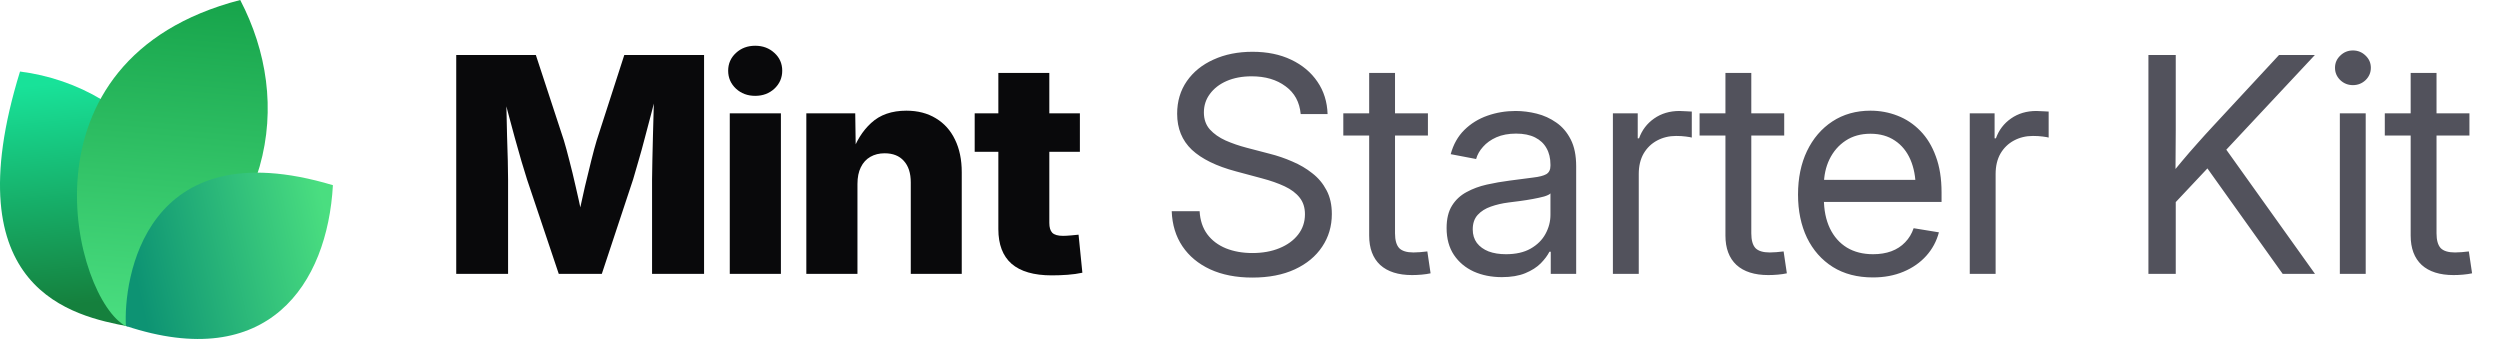
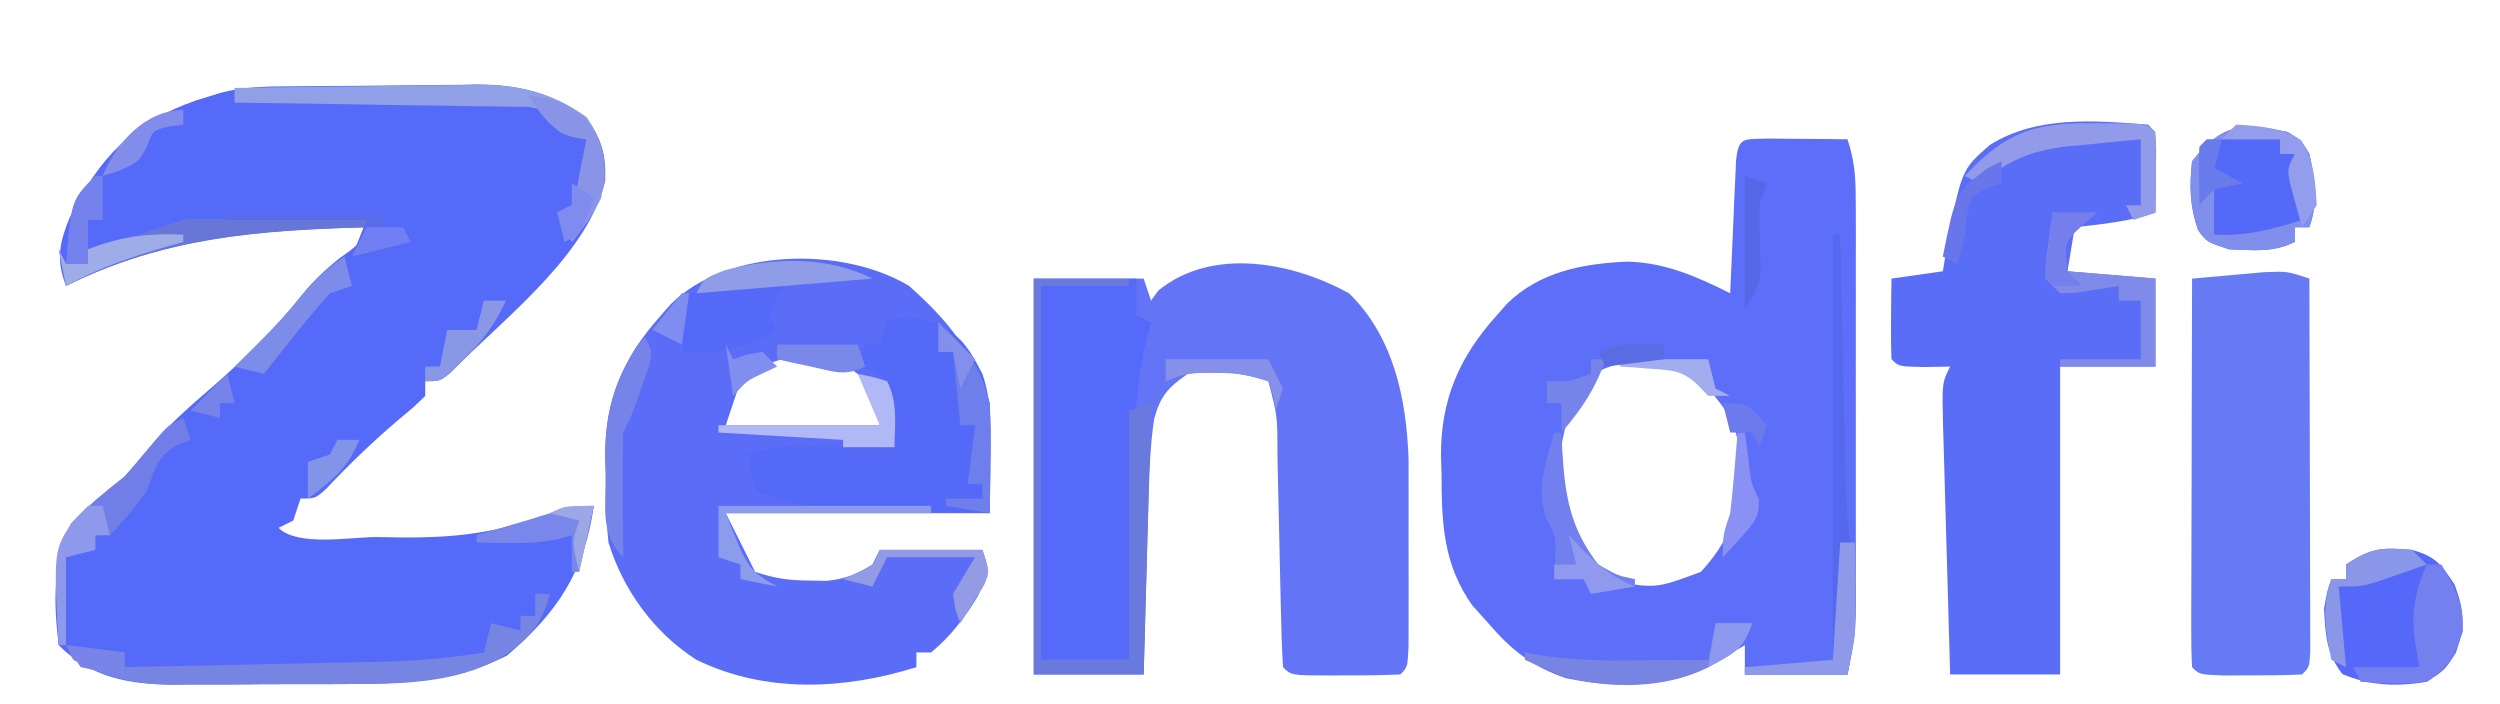
- <svg xmlns="http://www.w3.org/2000/svg" width="177" height="24" viewBox="0 0 177 24" fill="none">
-   <path d="M9.061 23.108C5.268 22.377 -3.391 20.627 1.417 5.064C9.634 6.099 16.973 14.064 9.061 23.108Z" fill="url(#paint0_linear_17557_2020)" />
-   <path d="M8.919 23.094C5.276 21.222 0.784 4.209 17.007 0C20.757 7.193 19.621 16.545 8.919 23.094Z" fill="url(#paint1_linear_17557_2020)" />
-   <path d="M8.914 23.079C8.735 19.882 10.159 9.085 23.57 13.111C23.181 20.123 18.984 26.418 8.914 23.079Z" fill="url(#paint2_linear_17557_2020)" />
-   <path d="M32.301 19.392V3.894H37.938L39.925 9.948C40.036 10.315 40.164 10.787 40.31 11.362C40.462 11.938 40.611 12.552 40.757 13.204C40.91 13.855 41.048 14.483 41.173 15.086C41.305 15.682 41.412 16.192 41.495 16.615H40.695C40.771 16.192 40.871 15.682 40.996 15.086C41.128 14.49 41.267 13.866 41.412 13.214C41.565 12.562 41.714 11.948 41.86 11.373C42.005 10.79 42.133 10.315 42.244 9.948L44.2 3.894H49.848V19.392H46.166V12.704C46.166 12.357 46.173 11.917 46.187 11.383C46.2 10.849 46.214 10.27 46.228 9.646C46.249 9.022 46.266 8.391 46.28 7.753C46.301 7.115 46.311 6.519 46.311 5.964H46.623C46.485 6.561 46.332 7.181 46.166 7.826C45.999 8.471 45.833 9.102 45.666 9.719C45.507 10.336 45.351 10.901 45.198 11.414C45.053 11.928 44.928 12.357 44.824 12.704L42.608 19.392H39.561L37.314 12.704C37.203 12.357 37.072 11.928 36.919 11.414C36.773 10.901 36.614 10.34 36.441 9.729C36.274 9.112 36.104 8.481 35.931 7.836C35.764 7.192 35.608 6.567 35.463 5.964H35.827C35.834 6.512 35.844 7.105 35.858 7.743C35.872 8.374 35.886 9.005 35.9 9.636C35.92 10.26 35.938 10.839 35.952 11.373C35.965 11.907 35.972 12.351 35.972 12.704V19.392H32.301ZM51.668 19.392V8.024H55.288V19.392H51.668ZM53.468 6.786C52.927 6.786 52.473 6.616 52.105 6.276C51.738 5.93 51.554 5.507 51.554 5.007C51.554 4.508 51.738 4.088 52.105 3.749C52.473 3.409 52.927 3.239 53.468 3.239C54.009 3.239 54.463 3.409 54.83 3.749C55.198 4.082 55.382 4.501 55.382 5.007C55.382 5.507 55.198 5.93 54.83 6.276C54.463 6.616 54.009 6.786 53.468 6.786ZM60.708 13.027V19.392H57.088V8.024H60.551L60.593 10.967H60.281C60.593 10.024 61.061 9.268 61.685 8.7C62.309 8.124 63.138 7.836 64.171 7.836C64.975 7.836 65.672 8.017 66.262 8.377C66.851 8.731 67.302 9.234 67.614 9.885C67.933 10.537 68.092 11.307 68.092 12.194V19.392H64.483V12.912C64.483 12.26 64.32 11.754 63.994 11.394C63.675 11.033 63.221 10.853 62.632 10.853C62.25 10.853 61.914 10.936 61.623 11.102C61.332 11.269 61.106 11.515 60.947 11.841C60.787 12.16 60.708 12.555 60.708 13.027ZM76.456 8.024V10.749H69.008V8.024H76.456ZM70.683 5.163H74.292V15.783C74.292 16.102 74.361 16.334 74.5 16.48C74.646 16.625 74.899 16.698 75.259 16.698C75.405 16.698 75.596 16.688 75.831 16.667C76.074 16.646 76.251 16.629 76.362 16.615L76.632 19.309C76.313 19.378 75.963 19.427 75.582 19.455C75.207 19.482 74.836 19.496 74.469 19.496C73.2 19.496 72.25 19.222 71.619 18.674C70.995 18.127 70.683 17.308 70.683 16.22V5.163Z" fill="#09090B" />
-   <path d="M88.667 19.652C87.523 19.652 86.528 19.458 85.682 19.07C84.843 18.681 84.188 18.137 83.716 17.437C83.245 16.736 82.992 15.908 82.957 14.951H84.933C84.968 15.596 85.148 16.14 85.474 16.584C85.8 17.021 86.24 17.354 86.795 17.582C87.35 17.804 87.974 17.915 88.667 17.915C89.388 17.915 90.026 17.801 90.581 17.572C91.143 17.343 91.583 17.024 91.902 16.615C92.228 16.199 92.391 15.717 92.391 15.169C92.391 14.698 92.266 14.306 92.017 13.994C91.767 13.675 91.413 13.408 90.956 13.193C90.498 12.978 89.954 12.787 89.323 12.621L87.502 12.132C86.123 11.765 85.082 11.255 84.382 10.603C83.689 9.944 83.342 9.095 83.342 8.055C83.342 7.174 83.571 6.404 84.028 5.746C84.486 5.087 85.117 4.577 85.921 4.217C86.726 3.849 87.645 3.666 88.678 3.666C89.718 3.666 90.63 3.853 91.413 4.227C92.204 4.602 92.824 5.122 93.275 5.787C93.726 6.446 93.965 7.209 93.993 8.076H92.089C92.013 7.23 91.656 6.574 91.018 6.11C90.387 5.638 89.586 5.403 88.615 5.403C87.95 5.403 87.36 5.513 86.847 5.735C86.341 5.957 85.946 6.262 85.661 6.651C85.377 7.032 85.235 7.469 85.235 7.961C85.235 8.447 85.377 8.849 85.661 9.168C85.946 9.48 86.317 9.74 86.774 9.948C87.232 10.149 87.724 10.319 88.251 10.457L89.884 10.884C90.439 11.023 90.977 11.206 91.496 11.435C92.023 11.657 92.495 11.934 92.911 12.267C93.334 12.593 93.67 12.995 93.92 13.474C94.17 13.945 94.294 14.504 94.294 15.149C94.294 16.015 94.066 16.788 93.608 17.468C93.157 18.148 92.512 18.681 91.673 19.07C90.834 19.458 89.832 19.652 88.667 19.652ZM101.097 8.024V9.594H95.106V8.024H101.097ZM96.937 5.163H98.767V16.521C98.767 17 98.865 17.347 99.059 17.562C99.26 17.77 99.6 17.874 100.078 17.874C100.21 17.874 100.366 17.867 100.546 17.853C100.733 17.832 100.903 17.815 101.056 17.801L101.285 19.351C101.097 19.392 100.886 19.423 100.65 19.444C100.414 19.465 100.189 19.475 99.974 19.475C98.996 19.475 98.244 19.236 97.717 18.758C97.197 18.272 96.937 17.579 96.937 16.677V5.163ZM106.33 19.621C105.595 19.621 104.932 19.489 104.343 19.226C103.754 18.955 103.285 18.564 102.939 18.05C102.592 17.53 102.419 16.896 102.419 16.147C102.419 15.495 102.547 14.965 102.804 14.556C103.06 14.146 103.403 13.828 103.833 13.599C104.263 13.363 104.742 13.186 105.269 13.068C105.796 12.95 106.333 12.857 106.881 12.787C107.574 12.69 108.132 12.617 108.555 12.569C108.978 12.52 109.287 12.441 109.481 12.33C109.675 12.212 109.772 12.014 109.772 11.737V11.654C109.772 11.203 109.679 10.815 109.492 10.489C109.311 10.163 109.041 9.91 108.68 9.729C108.32 9.549 107.872 9.459 107.338 9.459C106.805 9.459 106.34 9.546 105.945 9.719C105.556 9.892 105.241 10.118 104.998 10.395C104.755 10.665 104.593 10.953 104.509 11.258L102.71 10.915C102.897 10.222 103.22 9.65 103.677 9.199C104.135 8.748 104.679 8.412 105.31 8.19C105.941 7.968 106.607 7.857 107.307 7.857C107.8 7.857 108.295 7.92 108.795 8.044C109.301 8.169 109.765 8.381 110.188 8.679C110.611 8.97 110.951 9.369 111.208 9.875C111.464 10.374 111.593 11.005 111.593 11.768V19.392H109.793V17.822H109.7C109.568 18.085 109.363 18.359 109.086 18.643C108.809 18.921 108.444 19.153 107.994 19.34C107.543 19.527 106.988 19.621 106.33 19.621ZM106.621 17.998C107.321 17.998 107.904 17.867 108.368 17.603C108.84 17.333 109.19 16.986 109.419 16.563C109.654 16.133 109.772 15.682 109.772 15.211V13.692C109.703 13.769 109.554 13.841 109.325 13.911C109.096 13.973 108.829 14.032 108.524 14.088C108.226 14.143 107.921 14.192 107.609 14.233C107.304 14.275 107.033 14.309 106.798 14.337C106.354 14.393 105.938 14.49 105.549 14.628C105.168 14.76 104.86 14.954 104.624 15.211C104.388 15.467 104.27 15.811 104.27 16.241C104.27 16.615 104.367 16.934 104.561 17.198C104.762 17.461 105.04 17.662 105.393 17.801C105.747 17.933 106.156 17.998 106.621 17.998ZM114.193 19.392V8.024H115.951V9.792H116.045C116.253 9.209 116.61 8.741 117.116 8.388C117.622 8.034 118.219 7.857 118.905 7.857C119.058 7.857 119.217 7.864 119.384 7.878C119.55 7.885 119.682 7.892 119.779 7.899V9.74C119.716 9.719 119.578 9.695 119.363 9.667C119.155 9.639 118.922 9.625 118.666 9.625C118.174 9.625 117.726 9.733 117.324 9.948C116.922 10.163 116.603 10.471 116.367 10.874C116.138 11.276 116.024 11.758 116.024 12.319V19.392H114.193ZM126.322 8.024V9.594H120.33V8.024H126.322ZM122.161 5.163H123.992V16.521C123.992 17 124.089 17.347 124.283 17.562C124.484 17.77 124.824 17.874 125.302 17.874C125.434 17.874 125.59 17.867 125.77 17.853C125.958 17.832 126.127 17.815 126.28 17.801L126.509 19.351C126.322 19.392 126.11 19.423 125.874 19.444C125.639 19.465 125.413 19.475 125.198 19.475C124.221 19.475 123.468 19.236 122.941 18.758C122.421 18.272 122.161 17.579 122.161 16.677V5.163ZM132.604 19.642C131.502 19.642 130.555 19.396 129.765 18.903C128.974 18.404 128.364 17.714 127.934 16.834C127.511 15.946 127.3 14.927 127.3 13.775C127.3 12.611 127.511 11.584 127.934 10.697C128.364 9.802 128.964 9.102 129.734 8.596C130.51 8.089 131.408 7.836 132.428 7.836C133.1 7.836 133.738 7.954 134.341 8.19C134.952 8.426 135.489 8.783 135.954 9.261C136.425 9.74 136.793 10.343 137.056 11.071C137.327 11.792 137.462 12.645 137.462 13.63V14.296H128.433V12.735H136.463L135.631 13.297C135.631 12.541 135.506 11.876 135.257 11.3C135.007 10.725 134.643 10.277 134.165 9.958C133.686 9.632 133.107 9.469 132.428 9.469C131.748 9.469 131.162 9.632 130.67 9.958C130.177 10.284 129.796 10.725 129.526 11.279C129.262 11.827 129.13 12.441 129.13 13.12V14.046C129.13 14.864 129.273 15.572 129.557 16.168C129.841 16.757 130.243 17.211 130.763 17.53C131.283 17.842 131.901 17.998 132.615 17.998C133.093 17.998 133.523 17.929 133.905 17.79C134.293 17.645 134.619 17.433 134.882 17.156C135.153 16.879 135.354 16.546 135.486 16.157L137.275 16.449C137.108 17.08 136.81 17.634 136.38 18.113C135.95 18.591 135.413 18.966 134.768 19.236C134.123 19.507 133.402 19.642 132.604 19.642ZM139.459 19.392V8.024H141.217V9.792H141.311C141.519 9.209 141.876 8.741 142.382 8.388C142.888 8.034 143.485 7.857 144.171 7.857C144.324 7.857 144.483 7.864 144.649 7.878C144.816 7.885 144.948 7.892 145.045 7.899V9.74C144.982 9.719 144.844 9.695 144.629 9.667C144.421 9.639 144.188 9.625 143.932 9.625C143.439 9.625 142.992 9.733 142.59 9.948C142.188 10.163 141.869 10.471 141.633 10.874C141.404 11.276 141.29 11.758 141.29 12.319V19.392H139.459ZM153.429 14.961V12.715C153.783 12.257 154.136 11.82 154.49 11.404C154.844 10.981 155.204 10.565 155.572 10.156C155.939 9.74 156.314 9.327 156.695 8.918L161.355 3.894H163.893L157.277 10.967H157.184L153.429 14.961ZM152.108 19.392V3.894H154.043V9.241L154.022 12.559L154.043 13.505V19.392H152.108ZM161.615 19.392L155.967 11.477L157.173 9.969L163.903 19.392H161.615ZM165.661 19.392V8.024H167.492V19.392H165.661ZM166.587 6.027C166.24 6.027 165.942 5.909 165.692 5.673C165.443 5.43 165.318 5.139 165.318 4.799C165.318 4.459 165.443 4.172 165.692 3.936C165.942 3.693 166.24 3.572 166.587 3.572C166.934 3.572 167.232 3.693 167.482 3.936C167.731 4.172 167.856 4.459 167.856 4.799C167.856 5.139 167.731 5.43 167.482 5.673C167.232 5.909 166.934 6.027 166.587 6.027ZM174.836 8.024V9.594H168.844V8.024H174.836ZM170.675 5.163H172.506V16.521C172.506 17 172.603 17.347 172.797 17.562C172.998 17.77 173.338 17.874 173.816 17.874C173.948 17.874 174.104 17.867 174.284 17.853C174.472 17.832 174.641 17.815 174.794 17.801L175.023 19.351C174.836 19.392 174.624 19.423 174.388 19.444C174.153 19.465 173.927 19.475 173.712 19.475C172.735 19.475 171.982 19.236 171.455 18.758C170.935 18.272 170.675 17.579 170.675 16.677V5.163Z" fill="#52525C" />
-   <defs>
-     <linearGradient id="paint0_linear_17557_2020" x1="3.776" y1="5.916" x2="5.232" y2="21.559" gradientUnits="userSpaceOnUse">
-       <stop stop-color="#18E299" />
-       <stop offset="1" stop-color="#15803D" />
-     </linearGradient>
-     <linearGradient id="paint1_linear_17557_2020" x1="12.171" y1="-0.718" x2="10.19" y2="22.983" gradientUnits="userSpaceOnUse">
-       <stop stop-color="#16A34A" />
-       <stop offset="1" stop-color="#4ADE80" />
-     </linearGradient>
-     <linearGradient id="paint2_linear_17557_2020" x1="23.133" y1="15.353" x2="9.338" y2="18.52" gradientUnits="userSpaceOnUse">
-       <stop stop-color="#4ADE80" />
-       <stop offset="1" stop-color="#0D9373" />
-     </linearGradient>
-   </defs>
+ <svg xmlns="http://www.w3.org/2000/svg" version="1.1" width="341" height="96">
+   <path d="M0 0 C0.865 -0.008 1.729 -0.016 2.62 -0.024 C4.452 -0.038 6.283 -0.049 8.115 -0.057 C9.98 -0.068 11.845 -0.089 13.71 -0.118 C16.411 -0.161 19.111 -0.177 21.812 -0.188 C22.637 -0.205 23.461 -0.223 24.31 -0.241 C29.998 -0.22 34.55 0.889 39.238 4.238 C41.285 7.309 41.919 9.207 41.785 12.887 C39.543 22.529 29.025 30.865 22.215 37.562 C21.69 38.079 21.165 38.596 20.624 39.128 C19.238 40.238 19.238 40.238 17.238 40.238 C17.238 40.898 17.238 41.558 17.238 42.238 C15.734 43.719 15.734 43.719 13.676 45.426 C10.128 48.425 6.873 51.578 3.684 54.953 C2.238 56.238 2.238 56.238 0.238 56.238 C-0.092 57.228 -0.422 58.218 -0.762 59.238 C-1.752 59.733 -1.752 59.733 -2.762 60.238 C-0.158 62.842 7.181 61.473 10.676 61.488 C11.828 61.509 12.979 61.53 14.166 61.551 C20.595 61.58 26.09 61.089 32.174 58.953 C34.818 58.038 37.469 57.603 40.238 57.238 C38.955 66.223 35.273 71.817 28.363 77.676 C21.55 81.082 14.367 81.548 6.855 81.539 C5.568 81.545 5.568 81.545 4.254 81.552 C2.454 81.558 0.654 81.558 -1.146 81.554 C-3.887 81.551 -6.627 81.574 -9.367 81.6 C-11.126 81.602 -12.885 81.603 -14.645 81.602 C-15.455 81.611 -16.266 81.62 -17.101 81.629 C-23.158 81.581 -28.3 80.7 -32.762 76.238 C-33.452 70.425 -33.6 65.007 -31.074 59.676 C-28.776 57.253 -26.385 55.299 -23.762 53.238 C-22.804 52.152 -21.868 51.046 -20.949 49.926 C-18.183 46.6 -15.134 43.864 -11.848 41.062 C-7.45 37.216 -3.262 33.136 0.363 28.551 C1.978 26.56 3.457 25.152 5.426 23.551 C8.255 21.544 8.255 21.544 9.238 19.238 C-5.424 19.658 -18.414 20.598 -31.762 27.238 C-33.149 23.656 -32.662 21.356 -31.262 17.926 C-27.268 9.776 -22.633 4.92 -13.996 1.93 C-12.89 1.587 -12.89 1.587 -11.762 1.238 C-7.845 -0.067 -4.086 0.036 0 0 Z " fill="#566AFA" transform="translate(40.76172,11.76172)" />
+   <path d="M0 0 C1.932 0.017 1.932 0.017 3.902 0.035 C5.193 0.044 6.483 0.053 7.812 0.062 C8.812 0.074 9.811 0.086 10.84 0.098 C11.941 3.401 11.967 5.847 11.969 9.326 C11.972 10.611 11.976 11.896 11.979 13.22 C11.977 14.624 11.975 16.029 11.973 17.434 C11.973 18.875 11.974 20.316 11.976 21.757 C11.977 24.778 11.975 27.799 11.97 30.82 C11.965 34.686 11.968 38.552 11.974 42.418 C11.977 45.394 11.976 48.371 11.974 51.348 C11.973 52.773 11.974 54.198 11.976 55.623 C11.979 57.619 11.974 59.615 11.969 61.611 C11.968 62.745 11.968 63.88 11.967 65.049 C11.84 68.098 11.84 68.098 10.84 73.098 C6.22 73.098 1.6 73.098 -3.16 73.098 C-3.16 71.778 -3.16 70.458 -3.16 69.098 C-4.253 69.737 -5.346 70.376 -6.473 71.035 C-13.01 74.859 -20.17 75.133 -27.551 73.602 C-32.157 72.046 -35.032 69.747 -38.16 66.098 C-38.882 65.293 -39.604 64.489 -40.348 63.66 C-44.324 58.039 -44.525 52.369 -44.535 45.723 C-44.56 44.911 -44.584 44.098 -44.609 43.262 C-44.646 35.682 -42.17 29.876 -37.098 24.223 C-36.612 23.668 -36.126 23.114 -35.625 22.543 C-31.174 18.152 -25.212 17.036 -19.16 16.785 C-14.054 16.906 -9.695 18.83 -5.16 21.098 C-5.123 20.197 -5.123 20.197 -5.084 19.278 C-4.969 16.572 -4.846 13.866 -4.723 11.16 C-4.683 10.215 -4.644 9.269 -4.604 8.295 C-4.541 6.946 -4.541 6.946 -4.477 5.57 C-4.44 4.738 -4.403 3.905 -4.365 3.047 C-4.018 -0.256 -3.426 0.106 0 0 Z M-25.285 33.91 C-28.605 39.554 -28.832 44.672 -28.16 51.098 C-26.824 54.676 -24.869 57.389 -22.16 60.098 C-15.425 61.436 -15.425 61.436 -9.16 59.098 C-4.355 53.892 -3.817 49.693 -3.871 42.828 C-4.271 39.05 -5.685 36.927 -8.16 34.098 C-8.589 33.563 -9.019 33.028 -9.461 32.477 C-12.474 30.032 -15.758 30.517 -19.488 30.605 C-22.419 31.145 -23.389 31.668 -25.285 33.91 Z " fill="#5D6FF8" transform="translate(241.1602,18.90234)" />
+   <path d="M0 0 C5.519 4.921 8.64 8.919 11 16 C11 20.95 11 25.9 11 31 C-0.88 31 -12.76 31 -25 31 C-23.68 33.64 -22.36 36.28 -21 39 C-18.229 39.924 -16.433 40.163 -13.562 40.188 C-12.801 40.202 -12.039 40.216 -11.254 40.23 C-8.727 39.972 -7.146 39.344 -5 38 C-4.505 37.01 -4.505 37.01 -4 36 C0.62 36 5.24 36 10 36 C11 39 11 39 9.312 42.438 C7.525 45.357 5.65 47.792 3 50 C2.34 50 1.68 50 1 50 C1 50.66 1 51.32 1 52 C-8.824 55.082 -19.569 55.597 -29 51 C-34.757 47.336 -38.998 41.514 -41 35 C-41.334 31.892 -41.37 28.811 -41.375 25.688 C-41.399 24.871 -41.424 24.054 -41.449 23.213 C-41.486 15.608 -39.027 9.799 -33.938 4.125 C-33.452 3.571 -32.966 3.016 -32.465 2.445 C-24.751 -5.166 -9.015 -5.431 0 0 Z M-23 13 C-23.66 14.98 -24.32 16.96 -25 19 C-18.07 19 -11.14 19 -4 19 C-5.352 13.23 -5.352 13.23 -8.188 11.125 C-13.636 8.946 -18.471 9.118 -23 13 Z " fill="#5B6DF7" transform="translate(124,39)" />
+   <path d="M0 0 C6.091 5.922 7.834 14.372 8.129 22.603 C8.131 24.557 8.131 24.557 8.133 26.551 C8.134 27.25 8.135 27.95 8.136 28.67 C8.136 30.137 8.135 31.603 8.13 33.07 C8.125 35.323 8.13 37.577 8.137 39.83 C8.136 41.258 8.135 42.686 8.133 44.113 C8.132 45.41 8.131 46.708 8.129 48.044 C8 51 8 51 7 52 C4.489 52.1 2.011 52.139 -0.5 52.125 C-1.203 52.129 -1.905 52.133 -2.629 52.137 C-7.873 52.127 -7.873 52.127 -9 51 C-9.148 48.455 -9.235 45.934 -9.281 43.387 C-9.309 42.238 -9.309 42.238 -9.337 41.066 C-9.396 38.606 -9.449 36.147 -9.5 33.688 C-9.568 30.462 -9.642 27.237 -9.719 24.012 C-9.732 23.27 -9.746 22.528 -9.76 21.764 C-9.758 16.766 -9.758 16.766 -11 12 C-14.706 10.765 -18.147 10.441 -22 11 C-24.678 12.854 -25.742 14.03 -26.578 17.177 C-27.094 20.627 -27.219 24.001 -27.316 27.488 C-27.337 28.191 -27.358 28.895 -27.379 29.619 C-27.444 31.85 -27.504 34.081 -27.562 36.312 C-27.606 37.831 -27.649 39.35 -27.693 40.869 C-27.801 44.579 -27.9 48.29 -28 52 C-32.95 52 -37.9 52 -43 52 C-43 34.18 -43 16.36 -43 -2 C-38.05 -2 -33.1 -2 -28 -2 C-27.67 -1.01 -27.34 -0.02 -27 1 C-26.67 0.546 -26.34 0.092 -26 -0.375 C-18.61 -6.379 -7.689 -4.221 0 0 Z " fill="#6375F6" transform="translate(184,40)" />
+   <path d="M0 0 C1 1 1 1 1.098 3.504 C1.086 4.513 1.074 5.523 1.062 6.562 C1.053 7.574 1.044 8.586 1.035 9.629 C1.024 10.411 1.012 11.194 1 12 C-2.689 13.23 -6.137 13.557 -10 14 C-10.33 15.98 -10.66 17.96 -11 20 C-7.04 20.33 -3.08 20.66 1 21 C1 24.96 1 28.92 1 33 C-3.29 33 -7.58 33 -12 33 C-12 46.86 -12 60.72 -12 75 C-16.95 75 -21.9 75 -27 75 C-27.167 69.34 -27.328 63.68 -27.482 58.02 C-27.536 56.094 -27.591 54.167 -27.648 52.241 C-27.73 49.476 -27.805 46.711 -27.879 43.945 C-27.906 43.081 -27.933 42.216 -27.961 41.325 C-28.114 35.228 -28.114 35.228 -27 33 C-28.702 33.031 -28.702 33.031 -30.438 33.062 C-34 33 -34 33 -35 32 C-35.072 30.147 -35.084 28.292 -35.062 26.438 C-35.053 25.426 -35.044 24.414 -35.035 23.371 C-35.024 22.589 -35.012 21.806 -35 21 C-31.535 20.505 -31.535 20.505 -28 20 C-27.836 19.022 -27.836 19.022 -27.668 18.023 C-25.519 6.179 -25.519 6.179 -21.555 2.75 C-15.128 -1.256 -7.288 -0.561 0 0 Z " fill="#596DF7" transform="translate(293,17)" />
+   <path d="M0 0 C0.025 7.53 0.043 15.059 0.055 22.589 C0.06 25.153 0.067 27.717 0.075 30.281 C0.088 33.957 0.093 37.633 0.098 41.309 C0.103 42.463 0.108 43.617 0.113 44.806 C0.113 46.398 0.113 46.398 0.114 48.021 C0.116 48.961 0.118 49.9 0.12 50.868 C0 53 0 53 -1 54 C-3.332 54.099 -5.666 54.13 -8 54.125 C-9.279 54.128 -10.557 54.13 -11.875 54.133 C-15 54 -15 54 -16 53 C-16.093 51.343 -16.117 49.681 -16.114 48.021 C-16.113 46.96 -16.113 45.899 -16.113 44.806 C-16.108 43.652 -16.103 42.498 -16.098 41.309 C-16.096 40.134 -16.095 38.959 -16.093 37.748 C-16.088 33.978 -16.075 30.208 -16.062 26.438 C-16.057 23.889 -16.053 21.34 -16.049 18.791 C-16.038 12.527 -16.021 6.264 -16 0 C-13.897 -0.195 -11.792 -0.381 -9.688 -0.562 C-8.516 -0.667 -7.344 -0.771 -6.137 -0.879 C-3 -1 -3 -1 0 0 Z " fill="#667AF4" transform="translate(315,38)" />
+   <path d="M0 0 C0 1.65 0 3.3 0 5 C0.66 5.33 1.32 5.66 2 6 C1.683 7.266 1.366 8.532 1.039 9.836 C-0.595 18.006 -0.469 26.324 -0.625 34.625 C-0.663 36.314 -0.702 38.003 -0.742 39.691 C-0.837 43.794 -0.922 47.897 -1 52 C-4.96 52 -8.92 52 -13 52 C-13 35.17 -13 18.34 -13 1 C-1 0 -1 0 0 0 Z " fill="#5569FB" transform="translate(155,38)" />
+   <path d="M0 0 C4.375 1.735 5.483 3.319 7.625 7.438 C8.963 11.267 8.737 15.184 8.688 19.188 C8.683 19.885 8.678 20.582 8.674 21.301 C8.662 23.013 8.644 24.725 8.625 26.438 C4.416 26.327 0.208 26.197 -4 26.062 C-5.19 26.032 -6.38 26.001 -7.605 25.969 C-8.759 25.93 -9.913 25.891 -11.102 25.852 C-12.159 25.82 -13.217 25.789 -14.307 25.756 C-17.567 25.418 -20.313 24.581 -23.375 23.438 C-23.705 21.788 -24.035 20.137 -24.375 18.438 C-21.668 17.535 -20.137 17.319 -17.363 17.34 C-16.227 17.345 -16.227 17.345 -15.068 17.35 C-14.283 17.358 -13.497 17.366 -12.688 17.375 C-11.89 17.38 -11.093 17.384 -10.271 17.389 C-8.306 17.4 -6.34 17.418 -4.375 17.438 C-4.435 15.978 -4.524 14.52 -4.625 13.062 C-4.671 12.25 -4.718 11.438 -4.766 10.602 C-5.167 8.249 -5.167 8.249 -7.422 7.148 C-8.066 6.914 -8.711 6.679 -9.375 6.438 C-9.045 5.447 -8.715 4.457 -8.375 3.438 C-7.715 3.438 -7.055 3.438 -6.375 3.438 C-6.045 2.447 -5.715 1.458 -5.375 0.438 C-3.375 -0.562 -3.375 -0.562 0 0 Z " fill="#5569F9" transform="translate(126.375,43.5625)" />
+   <path d="M0 0 C3.226 0.922 3.935 1.902 5.812 4.75 C7.18 8.493 7.229 10.231 6 14 C4.5 16.375 4.5 16.375 2 18 C-2.093 18.67 -5.669 18.566 -9.5 16.938 C-11.721 14.068 -11.812 11.572 -12 8 C-11.562 5.562 -11.562 5.562 -11 4 C-10.34 4 -9.68 4 -9 4 C-9 3.34 -9 2.68 -9 2 C-5.512 -0.325 -4.099 -0.335 0 0 Z " fill="#5568F9" transform="translate(329,75)" />
+   <path d="M0 0 C1.875 1.125 1.875 1.125 3 3 C3.827 6.861 4.257 9.229 3 13 C2.34 13 1.68 13 1 13 C1 13.66 1 14.32 1 15 C-1.99 16.495 -4.7 16.116 -8 16 C-11 15 -11 15 -12.188 13.375 C-13.323 10.057 -13.373 7.483 -13 4 C-8.967 -1.109 -6.248 -1.315 0 0 Z " fill="#5469F8" transform="translate(312,18)" />
+   <path d="M0 0 C4.29 0 8.58 0 13 0 C13 0.33 13 0.66 13 1 C9.04 1 5.08 1 1 1 C1 17.83 1 34.66 1 52 C4.96 52 8.92 52 13 52 C13 40.78 13 29.56 13 18 C13.99 17.67 14.98 17.34 16 17 C15.67 29.21 15.34 41.42 15 54 C10.05 54 5.1 54 0 54 C0 36.18 0 18.36 0 0 Z " fill="#6A79DC" transform="translate(141,38)" />
+   <path d="M0 0 C0.66 0 1.32 0 2 0 C0.866 4.408 -1.17 6.47 -4.877 8.855 C-11.121 12.221 -18.445 12.309 -25.383 12.301 C-26.671 12.307 -26.671 12.307 -27.984 12.314 C-29.784 12.319 -31.584 12.32 -33.384 12.316 C-36.125 12.312 -38.865 12.336 -41.605 12.361 C-43.365 12.364 -45.124 12.364 -46.883 12.363 C-47.693 12.372 -48.504 12.382 -49.339 12.391 C-54.614 12.349 -58.327 11.502 -63 9 C-63.33 8.34 -63.66 7.68 -64 7 C-61.36 7.33 -58.72 7.66 -56 8 C-56 8.66 -56 9.32 -56 10 C-50.147 9.881 -44.293 9.757 -38.44 9.628 C-36.451 9.585 -34.462 9.543 -32.472 9.503 C-29.605 9.445 -26.738 9.381 -23.871 9.316 C-22.547 9.291 -22.547 9.291 -21.197 9.266 C-16.379 9.151 -11.754 8.792 -7 8 C-6.67 6.68 -6.34 5.36 -6 4 C-4.68 4.33 -3.36 4.66 -2 5 C-2 4.34 -2 3.68 -2 3 C-1.34 3 -0.68 3 0 3 C0 2.01 0 1.02 0 0 Z " fill="#7685E2" transform="translate(73,81)" />
+   <path d="M0 0 C5.55 -0.099 11.1 -0.172 16.65 -0.22 C18.536 -0.24 20.421 -0.267 22.307 -0.302 C25.027 -0.351 27.748 -0.373 30.469 -0.391 C31.302 -0.411 32.136 -0.432 32.995 -0.453 C38.719 -0.455 43.284 0.62 48 4 C50.463 7.695 50.695 10.711 50 15 C48.883 17.306 47.616 18.98 46 21 C45.34 19.68 44.68 18.36 44 17 C44.66 16.67 45.32 16.34 46 16 C46.687 13.882 46.687 13.882 47.125 11.438 C47.293 10.611 47.46 9.785 47.633 8.934 C47.754 8.296 47.875 7.657 48 7 C47.381 6.897 46.763 6.794 46.125 6.688 C44 6 44 6 42 3 C40.112 2.526 40.112 2.526 37.917 2.568 C36.656 2.538 36.656 2.538 35.37 2.508 C34.007 2.498 34.007 2.498 32.617 2.488 C31.688 2.47 30.758 2.452 29.801 2.434 C26.826 2.38 23.851 2.346 20.875 2.312 C18.861 2.279 16.846 2.245 14.832 2.209 C9.888 2.124 4.944 2.057 0 2 C0 1.34 0 0.68 0 0 Z " fill="#90A0E6" transform="translate(32,12)" />
+   <path d="M0 0 C1.875 1.125 1.875 1.125 3 3 C3.827 6.861 4.257 9.229 3 13 C2.34 13 1.68 13 1 13 C1 13.66 1 14.32 1 15 C-1.99 16.495 -4.7 16.116 -8 16 C-11 15 -11 15 -12.188 13.375 C-13.323 10.057 -13.373 7.483 -13 4 C-8.967 -1.109 -6.248 -1.315 0 0 Z M-9 1 C-9.33 2.32 -9.66 3.64 -10 5 C-9.01 5.495 -9.01 5.495 -8 6 C-8.99 6.495 -8.99 6.495 -10 7 C-10 9.31 -10 11.62 -10 14 C-5.668 14.263 -2.12 13.292 2 12 C1.67 9.03 1.34 6.06 1 3 C0.34 3 -0.32 3 -1 3 C-1 2.34 -1 1.68 -1 1 C-3.64 1 -6.28 1 -9 1 Z " fill="#808EEC" transform="translate(312,18)" />
+   <path d="M0 0 C0.33 0 0.66 0 1 0 C1.025 1.175 1.05 2.35 1.076 3.561 C1.17 7.942 1.271 12.324 1.372 16.705 C1.415 18.598 1.457 20.49 1.497 22.382 C1.555 25.11 1.619 27.838 1.684 30.566 C1.7 31.405 1.717 32.244 1.734 33.108 C1.852 37.815 2.254 42.341 3 47 C3.265 51.51 2.892 55.538 2 60 C-2.62 60 -7.24 60 -12 60 C-12 59.67 -12 59.34 -12 59 C-6.06 58.505 -6.06 58.505 0 58 C0 38.86 0 19.72 0 0 Z " fill="#5569EF" transform="translate(250,32)" />
+   <path d="M0 0 C-0.351 0.619 -0.701 1.238 -1.062 1.875 C-1.372 2.576 -1.681 3.277 -2 4 C-1.67 4.66 -1.34 5.32 -1 6 C-5.554 8.666 -8.739 9.316 -14 9 C-13.67 6.36 -13.34 3.72 -13 1 C-11.398 0.636 -9.793 0.284 -8.188 -0.062 C-7.294 -0.26 -6.401 -0.457 -5.48 -0.66 C-3 -1 -3 -1 0 0 Z " fill="#5569F9" transform="translate(107,39)" />
+   <path d="M0 0 C0.66 0 1.32 0 2 0 C3.923 3.231 5.014 5.324 4.938 9.125 C3.799 12.617 3.098 13.986 0 16 C-3.03 16.324 -5.965 16.233 -9 16 C-9.33 15.34 -9.66 14.68 -10 14 C-7.03 14 -4.06 14 -1 14 C-1.206 12.804 -1.413 11.607 -1.625 10.375 C-2.136 6.442 -1.567 3.688 0 0 Z " fill="#7480ED" transform="translate(331,77)" />
+   <path d="M0 0 C0.684 0.001 1.369 0.001 2.074 0.002 C7.109 0.047 7.109 0.047 8.25 1.188 C8.322 3.04 8.334 4.896 8.312 6.75 C8.303 7.762 8.294 8.774 8.285 9.816 C8.274 10.599 8.262 11.381 8.25 12.188 C7.26 12.518 6.27 12.848 5.25 13.188 C4.92 12.527 4.59 11.867 4.25 11.188 C4.91 11.188 5.57 11.188 6.25 11.188 C6.25 8.217 6.25 5.247 6.25 2.188 C3.705 2.417 1.166 2.67 -1.375 2.938 C-2.444 3.03 -2.444 3.03 -3.535 3.125 C-8.66 3.689 -11.672 5.023 -15.75 8.188 C-16.41 7.857 -17.07 7.527 -17.75 7.188 C-12.189 1.149 -8.093 -0.148 0 0 Z " fill="#919BE9" transform="translate(285.75,16.8125)" />
+   <path d="M0 0 C1.98 0 3.96 0 6 0 C5.01 0.866 5.01 0.866 4 1.75 C1.557 3.997 1.557 3.997 2 8 C5.96 8.33 9.92 8.66 14 9 C14 12.96 14 16.92 14 21 C9.71 21 5.42 21 1 21 C1 20.67 1 20.34 1 20 C4.63 20 8.26 20 12 20 C12 17.36 12 14.72 12 12 C11.01 12 10.02 12 9 12 C9 11.34 9 10.68 9 10 C7.721 10.206 6.442 10.412 5.125 10.625 C2.945 10.977 2.945 10.977 1 11 C0.34 10.34 -0.32 9.68 -1 9 C-0.977 6.836 -0.977 6.836 -0.625 4.375 C-0.514 3.558 -0.403 2.74 -0.289 1.898 C-0.194 1.272 -0.098 0.645 0 0 Z " fill="#808BE9" transform="translate(280,29)" />
+   <path d="M0 0 C0.33 0.99 0.66 1.98 1 3 C0.381 3.227 -0.237 3.454 -0.875 3.688 C-3.667 5.412 -3.828 6.966 -5 10 C-6.533 12.194 -8.165 14.028 -10 16 C-10.66 16 -11.32 16 -12 16 C-12 16.66 -12 17.32 -12 18 C-13.32 18.33 -14.64 18.66 -16 19 C-16 22.96 -16 26.92 -16 31 C-16.33 31 -16.66 31 -17 31 C-17.624 19.317 -17.624 19.317 -15.312 14.438 C-13.014 12.015 -10.623 10.061 -8 8 C-6.39 6.203 -4.853 4.362 -3.332 2.488 C-2 1 -2 1 0 0 Z " fill="#727EE8" transform="translate(25,57)" />
+   <path d="M0 0 C1.126 0.005 2.252 0.01 3.412 0.016 C4.627 0.019 5.842 0.022 7.094 0.026 C8.373 0.034 9.652 0.042 10.97 0.051 C12.254 0.056 13.537 0.06 14.859 0.065 C18.042 0.077 21.225 0.093 24.408 0.114 C24.408 0.444 24.408 0.774 24.408 1.114 C23.103 1.151 21.799 1.188 20.455 1.227 C7.118 1.693 -4.494 3.095 -16.592 9.114 C-16.922 7.464 -17.252 5.814 -17.592 4.114 C-17.262 4.774 -16.932 5.434 -16.592 6.114 C-15.602 6.114 -14.612 6.114 -13.592 6.114 C-13.592 5.454 -13.592 4.794 -13.592 4.114 C-12.882 3.909 -12.171 3.704 -11.44 3.492 C-10.521 3.223 -9.601 2.954 -8.655 2.676 C-7.738 2.409 -6.821 2.142 -5.877 1.867 C-0.25 0.011 -0.25 0.011 0 0 Z " fill="#6877D7" transform="translate(25.59204,29.88647)" />
+   <path d="M0 0 C1.65 0 3.3 0 5 0 C3.766 3.702 2.106 4.312 -1.211 6.133 C-7.075 8.975 -14.319 8.964 -20.566 7.328 C-22.409 6.629 -24.211 5.826 -26 5 C-26 4.67 -26 4.34 -26 4 C-25.04 4.164 -24.079 4.327 -23.09 4.496 C-18.576 5.141 -14.114 5.11 -9.562 5.062 C-8.322 5.056 -8.322 5.056 -7.057 5.049 C-5.038 5.037 -3.019 5.019 -1 5 C-0.67 3.35 -0.34 1.7 0 0 Z " fill="#7884E1" transform="translate(234,85)" />
+   <path d="M0 0 C3.892 3.482 5.713 5.949 7 11 C7.135 13.668 7.192 16.216 7.125 18.875 C7.116 19.563 7.107 20.252 7.098 20.961 C7.074 22.641 7.038 24.32 7 26 C5.02 25.67 3.04 25.34 1 25 C1 24.67 1 24.34 1 24 C2.65 24 4.3 24 6 24 C6 23.34 6 22.68 6 22 C5.34 22 4.68 22 4 22 C4.33 19.36 4.66 16.72 5 14 C4.34 14 3.68 14 3 14 C2.67 10.7 2.34 7.4 2 4 C1.34 4 0.68 4 0 4 C0 2.68 0 1.36 0 0 Z " fill="#6E7EEA" transform="translate(128,44)" />
+   <path d="M0 0 C0.33 0 0.66 0 1 0 C1.026 0.713 1.052 1.426 1.078 2.16 C1.455 8.521 2.085 12.889 6 18 C8.591 19.491 8.591 19.491 11 20 C11 20.33 11 20.66 11 21 C9.02 21.33 7.04 21.66 5 22 C4.67 21.34 4.34 20.68 4 20 C2.68 20 1.36 20 0 20 C0.041 19.113 0.083 18.226 0.125 17.312 C0.226 14.069 0.226 14.069 -1.125 11.688 C-2.464 7.575 -1.153 4.072 0 0 Z " fill="#727FEF" transform="translate(212,59)" />
+   <path d="M0 0 C3.394 0.291 5.031 1.023 7.812 3.062 C10.144 6.194 10.671 8.096 10.441 11.996 C9.713 15.302 8.101 17.374 6 20 C5.34 18.68 4.68 17.36 4 16 C4.66 15.67 5.32 15.34 6 15 C6.687 12.882 6.687 12.882 7.125 10.438 C7.293 9.611 7.46 8.785 7.633 7.934 C7.754 7.296 7.875 6.657 8 6 C7.386 5.888 6.773 5.776 6.141 5.66 C3.011 4.695 1.863 2.595 0 0 Z " fill="#8994E6" transform="translate(72,13)" />
+   <path d="M0 0 C1 2 1 2 0.477 4.094 C0.055 5.285 0.055 5.285 -0.375 6.5 C-0.651 7.294 -0.927 8.088 -1.211 8.906 C-2 11 -2 11 -3 13 C-3.072 15.884 -3.093 18.742 -3.062 21.625 C-3.058 22.427 -3.053 23.229 -3.049 24.055 C-3.037 26.036 -3.019 28.018 -3 30 C-6.173 26.827 -5.368 23.193 -5.375 18.875 C-5.399 18.045 -5.424 17.215 -5.449 16.359 C-5.477 10.361 -4.238 6.064 -1 1 C-0.67 0.67 -0.34 0.34 0 0 Z " fill="#7683E8" transform="translate(88,46)" />
+   <path d="M0 0 C1.938 0.375 1.938 0.375 4 1 C5.478 3.957 5.06 6.742 5 10 C2.69 10 0.38 10 -2 10 C-2 9.67 -2 9.34 -2 9 C-7.61 8.67 -13.22 8.34 -19 8 C-19 7.67 -19 7.34 -19 7 C-11.74 7 -4.48 7 3 7 C2.01 4.69 1.02 2.38 0 0 Z " fill="#B1B8F6" transform="translate(117,51)" />
+   <path d="M0 0 C0.33 1.32 0.66 2.64 1 4 C0.01 4.33 -0.98 4.66 -2 5 C-3.625 6.799 -5.181 8.663 -6.688 10.562 C-7.496 11.574 -8.304 12.586 -9.137 13.629 C-10.059 14.803 -10.059 14.803 -11 16 C-12.32 15.67 -13.64 15.34 -15 15 C-14.541 14.553 -14.082 14.105 -13.609 13.645 C-10.856 10.932 -8.222 8.278 -5.812 5.25 C-4.047 3.059 -2.318 1.573 0 0 Z " fill="#7D8BE9" transform="translate(47,35)" />
+   <path d="M0 0 C9.57 0 19.14 0 29 0 C29 0.33 29 0.66 29 1 C19.76 1 10.52 1 1 1 C4.028 8.711 4.028 8.711 8 11 C6.35 10.67 4.7 10.34 3 10 C3 9.34 3 8.68 3 8 C2.01 7.67 1.02 7.34 0 7 C0 4.69 0 2.38 0 0 Z " fill="#8C9CED" transform="translate(98,69)" />
+   <path d="M0 0 C0.66 0.66 1.32 1.32 2 2 C0.564 2.506 -0.874 3.004 -2.312 3.5 C-3.513 3.918 -3.513 3.918 -4.738 4.344 C-7 5 -7 5 -10 5 C-9.67 8.63 -9.34 12.26 -9 16 C-9.66 15.67 -10.32 15.34 -11 15 C-11.813 11.082 -12.376 7.821 -11 4 C-10.34 4 -9.68 4 -9 4 C-9 3.34 -9 2.68 -9 2 C-5.548 -0.302 -4.053 -0.345 0 0 Z " fill="#8A97E9" transform="translate(329,75)" />
+   <path d="M0 0 C-0.66 2.97 -1.32 5.94 -2 9 C-2.33 9 -2.66 9 -3 9 C-3 7.35 -3 5.7 -3 4 C-3.562 4.164 -4.124 4.327 -4.703 4.496 C-7.131 5.029 -9.269 5.099 -11.75 5.062 C-12.549 5.053 -13.348 5.044 -14.172 5.035 C-14.775 5.024 -15.378 5.012 -16 5 C-16 4.67 -16 4.34 -16 4 C-15.301 3.795 -14.603 3.59 -13.883 3.379 C-12.973 3.109 -12.063 2.84 -11.125 2.562 C-10.22 2.296 -9.315 2.029 -8.383 1.754 C-2.839 0 -2.839 0 0 0 Z " fill="#7987EB" transform="translate(81,69)" />
+   <path d="M0 0 C0.66 0 1.32 0 2 0 C2.027 2.062 2.046 4.125 2.062 6.188 C2.074 7.336 2.086 8.485 2.098 9.668 C2 13 2 13 1 18 C-3.62 18 -8.24 18 -13 18 C-13 17.67 -13 17.34 -13 17 C-9.04 16.67 -5.08 16.34 -1 16 C-0.67 10.72 -0.34 5.44 0 0 Z " fill="#8F99EA" transform="translate(251,74)" />
+   <path d="M0 0 C4.62 0 9.24 0 14 0 C15 3 15 3 14.223 4.824 C13.148 6.549 12.074 8.275 11 10 C10.312 8.312 10.312 8.312 10 6 C10.99 4.35 11.98 2.7 13 1 C9.04 1 5.08 1 1 1 C0.34 2.32 -0.32 3.64 -1 5 C-2.32 4.67 -3.64 4.34 -5 4 C-4.361 3.711 -3.721 3.422 -3.062 3.125 C-0.848 2.172 -0.848 2.172 0 0 Z " fill="#929BE3" transform="translate(120,75)" />
+   <path d="M0 0 C-11.88 0.99 -11.88 0.99 -24 2 C-23 0 -23 0 -20.188 -1.125 C-13.449 -2.887 -6.232 -3.116 0 0 Z " fill="#8F9DE9" transform="translate(119,38)" />
+   <path d="M0 0 C6.93 0 13.86 0 21 0 C21.33 0.66 21.66 1.32 22 2 C22.99 2.33 23.98 2.66 25 3 C22.435 5.565 20.523 5.54 17 6 C17.66 4.35 18.32 2.7 19 1 C12.73 1 6.46 1 0 1 C0 0.67 0 0.34 0 0 Z " fill="#576BEB" transform="translate(31,29)" />
+   <path d="M0 0 C3.323 0.181 5.987 0.392 8.875 2.125 C10.614 5.024 10.821 7.661 11 11 C10.01 12.485 10.01 12.485 9 14 C8.637 12.711 8.285 11.418 7.938 10.125 C7.74 9.406 7.543 8.686 7.34 7.945 C7 6 7 6 8 4 C7.34 4 6.68 4 6 4 C6 3.34 6 2.68 6 2 C3.36 2 0.72 2 -2 2 C-1.34 1.34 -0.68 0.68 0 0 Z " fill="#929EED" transform="translate(305,17)" />
+   <path d="M0 0 C0.66 0 1.32 0 2 0 C2.33 1.32 2.66 2.64 3 4 C2.34 4 1.68 4 1 4 C1 4.66 1 5.32 1 6 C-0.32 6.33 -1.64 6.66 -3 7 C-3 10.96 -3 14.92 -3 19 C-3.33 19 -3.66 19 -4 19 C-4.689 6.109 -4.689 6.109 -2.125 2.188 C-1.424 1.466 -0.723 0.744 0 0 Z " fill="#8E99EB" transform="translate(12,69)" />
+   <path d="M0 0 C0.99 0 1.98 0 3 0 C1.602 3.158 -0.052 5.323 -2.5 7.75 C-3.413 8.67 -3.413 8.67 -4.344 9.609 C-6 11 -6 11 -8 11 C-8 10.34 -8 9.68 -8 9 C-7.34 9 -6.68 9 -6 9 C-5.67 7.35 -5.34 5.7 -5 4 C-3.68 4 -2.36 4 -1 4 C-0.67 2.68 -0.34 1.36 0 0 Z " fill="#8898E6" transform="translate(66,41)" />
+   <path d="M0 0 C0 0.33 0 0.66 0 1 C-0.652 1.182 -1.305 1.364 -1.977 1.551 C-6.927 2.975 -11.465 4.494 -16 7 C-16.33 5.35 -16.66 3.7 -17 2 C-16.67 2.66 -16.34 3.32 -16 4 C-15.01 4 -14.02 4 -13 4 C-13 3.34 -13 2.68 -13 2 C-8.496 0.243 -4.824 -0.193 0 0 Z " fill="#9EACE8" transform="translate(25,32)" />
+   <path d="M0 0 C4.62 0 9.24 0 14 0 C14.66 1.32 15.32 2.64 16 4 C15.67 4.99 15.34 5.98 15 7 C14.897 6.361 14.794 5.721 14.688 5.062 C14.461 4.382 14.234 3.701 14 3 C11.324 2.108 9.746 1.865 7 1.875 C6.319 1.872 5.639 1.87 4.938 1.867 C2.781 1.934 2.781 1.934 0 3 C0 2.01 0 1.02 0 0 Z " fill="#8590E8" transform="translate(159,49)" />
+   <path d="M0 0 C1.98 0 3.96 0 6 0 C5.01 0.866 5.01 0.866 4 1.75 C1.557 3.997 1.557 3.997 2 8 C2.66 8.66 3.32 9.32 4 10 C2.68 10 1.36 10 0 10 C-0.33 9.67 -0.66 9.34 -1 9 C-0.911 7.475 -0.755 5.953 -0.562 4.438 C-0.461 3.611 -0.359 2.785 -0.254 1.934 C-0.17 1.296 -0.086 0.657 0 0 Z " fill="#747FEC" transform="translate(280,29)" />
+   <path d="M0 0 C0.33 0 0.66 0 1 0 C1 1.98 1 3.96 1 6 C0.34 6 -0.32 6 -1 6 C-1 7.98 -1 9.96 -1 12 C-1.99 12 -2.98 12 -4 12 C-3.273 3.273 -3.273 3.273 0 0 Z " fill="#7581ED" transform="translate(13,24)" />
+   <path d="M0 0 C0 0.99 0 1.98 0 3 C-0.639 3.227 -1.279 3.454 -1.938 3.688 C-4.234 4.83 -4.234 4.83 -4.688 7.375 C-4.791 8.241 -4.894 9.107 -5 10 C-5.325 11.335 -5.655 12.67 -6 14 C-6.66 13.67 -7.32 13.34 -8 13 C-6.267 4.333 -6.267 4.333 -2 1 C-1.34 0.67 -0.68 0.34 0 0 Z " fill="#6975EA" transform="translate(273,22)" />
+   <path d="M0 0 C0 0.66 0 1.32 0 2 C-0.619 2.083 -1.238 2.165 -1.875 2.25 C-4.175 2.781 -4.175 2.781 -4.938 4.938 C-6 7 -6 7 -8.625 8.25 C-9.409 8.498 -10.193 8.745 -11 9 C-9.236 4.51 -5.108 0 0 0 Z " fill="#828CEA" transform="translate(25,15)" />
+   <path d="M0 0 C0.33 0 0.66 0 1 0 C1.144 1.073 1.289 2.145 1.438 3.25 C1.809 6.787 1.809 6.787 2.875 9.062 C3.041 11.641 2.184 12.291 0.562 14.25 C-0.283 15.158 -1.129 16.065 -2 17 C-2 14 -2 14 -1 11 C-0.778 9.108 -0.594 7.211 -0.438 5.312 C-0.312 3.822 -0.312 3.822 -0.184 2.301 C-0.123 1.542 -0.062 0.782 0 0 Z " fill="#8991F4" transform="translate(237,59)" />
+   <path d="M0 0 C0.66 0 1.32 0 2 0 C0.63 3.995 -1.257 6.8 -4 10 C-4 8.68 -4 7.36 -4 6 C-4.66 6 -5.32 6 -6 6 C-6 5.01 -6 4.02 -6 3 C-5.01 3 -4.02 3 -3 3 C-2.01 2.67 -1.02 2.34 0 2 C0 1.34 0 0.68 0 0 Z " fill="#7684EA" transform="translate(217,49)" />
+   <path d="M0 0 C3.63 0 7.26 0 11 0 C11.33 0.99 11.66 1.98 12 3 C9.278 4.361 7.817 3.704 4.875 3.062 C3.965 2.868 3.055 2.673 2.117 2.473 C1.419 2.317 0.72 2.161 0 2 C0 1.34 0 0.68 0 0 Z " fill="#7A88E9" transform="translate(106,47)" />
+   <path d="M0 0 C0.99 0.33 1.98 0.66 3 1 C2.67 1.99 2.34 2.98 2 4 C1.97 6.808 2.066 9.6 2.16 12.406 C2 15 2 15 0 18 C0 12.06 0 6.12 0 0 Z " fill="#5668E5" transform="translate(238,24)" />
+   <path d="M0 0 C0.99 0 1.98 0 3 0 C1.509 3.795 -0.757 5.61 -4 8 C-4 6.35 -4 4.7 -4 3 C-3.01 2.67 -2.02 2.34 -1 2 C-0.67 1.34 -0.34 0.68 0 0 Z " fill="#8194E8" transform="translate(46,60)" />
+   <path d="M0 0 C3.96 0 7.92 0 12 0 C12.33 1.32 12.66 2.64 13 4 C13.66 4.33 14.32 4.66 15 5 C14.01 5 13.02 5 12 5 C11.54 4.519 11.08 4.038 10.605 3.543 C8.52 1.538 7.16 1.519 4.312 1.312 C3.1 1.214 3.1 1.214 1.863 1.113 C0.941 1.057 0.941 1.057 0 1 C0 0.67 0 0.34 0 0 Z " fill="#A2ADEF" transform="translate(221,49)" />
+   <path d="M0 0 C0.743 0.784 1.485 1.567 2.25 2.375 C4.544 4.565 6.122 5.827 9 7 C7.02 7.33 5.04 7.66 3 8 C2.67 7.34 2.34 6.68 2 6 C0.68 6 -0.64 6 -2 6 C-2 5.34 -2 4.68 -2 4 C-1.01 4 -0.02 4 1 4 C0.67 2.68 0.34 1.36 0 0 Z " fill="#8F99EE" transform="translate(214,73)" />
+   <path d="M0 0 C0.66 0 1.32 0 2 0 C1.67 1.32 1.34 2.64 1 4 C2.32 4.66 3.64 5.32 5 6 C4.381 6.124 3.763 6.247 3.125 6.375 C0.809 6.872 0.809 6.872 -1 9 C-1.098 2.848 -1.098 2.848 -1 1 C-0.67 0.67 -0.34 0.34 0 0 Z " fill="#697AEA" transform="translate(301,19)" />
+   <path d="M0 0 C1.65 0 3.3 0 5 0 C3.755 3.736 2.366 4.188 -1 6 C-0.67 4.02 -0.34 2.04 0 0 Z " fill="#8D99EE" transform="translate(234,85)" />
+   <path d="M0 0 C-0.66 2.97 -1.32 5.94 -2 9 C-3 5 -3 5 -2 2 C-3.32 1.67 -4.64 1.34 -6 1 C-4 0 -4 0 0 0 Z " fill="#9CA7E5" transform="translate(81,69)" />
+   <path d="M0 0 C2.64 0.33 5.28 0.66 8 1 C8 1.99 8 2.98 8 4 C5.125 3.688 5.125 3.688 2 3 C1.34 2.01 0.68 1.02 0 0 Z " fill="#7884E7" transform="translate(9,88)" />
+   <path d="M0 0 C0.33 0.66 0.66 1.32 1 2 C1.619 1.794 2.237 1.587 2.875 1.375 C3.576 1.251 4.277 1.127 5 1 C5.66 1.66 6.32 2.32 7 3 C6.381 3.289 5.763 3.578 5.125 3.875 C2.867 4.937 2.867 4.937 1 7 C0.67 4.69 0.34 2.38 0 0 Z " fill="#808EEF" transform="translate(99,47)" />
+   <path d="M0 0 C0 0.66 0 1.32 0 2 C-2.64 2.33 -5.28 2.66 -8 3 C-8.33 2.34 -8.66 1.68 -9 1 C-6.043 -0.478 -3.258 -0.06 0 0 Z " fill="#5A6CE1" transform="translate(227,47)" />
+   <path d="M0 0 C0.33 0 0.66 0 1 0 C0.67 2.31 0.34 4.62 0 7 C-1.32 6.34 -2.64 5.68 -4 5 C-2.693 3.313 -1.358 1.646 0 0 Z " fill="#7F8DF0" transform="translate(93,40)" />
+   <path d="M0 0 C0.99 0.66 1.98 1.32 3 2 C1.25 6.875 1.25 6.875 -1 8 C-1.33 6.68 -1.66 5.36 -2 4 C-1.34 3.67 -0.68 3.34 0 3 C0 2.01 0 1.02 0 0 Z " fill="#7F8BEF" transform="translate(78,25)" />
+   <path d="M0 0 C3 0 3 0 4.688 1.5 C5.121 1.995 5.554 2.49 6 3 C5.67 3.99 5.34 4.98 5 6 C4.67 5.34 4.34 4.68 4 4 C3.01 4 2.02 4 1 4 C0.67 2.68 0.34 1.36 0 0 Z " fill="#6C7AEC" transform="translate(235,55)" />
+   <path d="M0 0 C0.33 1.32 0.66 2.64 1 4 C0.34 4 -0.32 4 -1 4 C-1 4.66 -1 5.32 -1 6 C-2.32 5.67 -3.64 5.34 -5 5 C-3.35 3.35 -1.7 1.7 0 0 Z " fill="#7684EA" transform="translate(31,51)" />
+   <path d="M0 0 C1.65 1.65 3.3 3.3 5 5 C4.34 6.32 3.68 7.64 3 9 C2.67 7.35 2.34 5.7 2 4 C1.34 4 0.68 4 0 4 C0 2.68 0 1.36 0 0 Z " fill="#838FEA" transform="translate(128,44)" />
+   <path d="M0 0 C1.65 0 3.3 0 5 0 C5.33 0.66 5.66 1.32 6 2 C3.36 2.66 0.72 3.32 -2 4 C-1.34 2.68 -0.68 1.36 0 0 Z " fill="#707FF4" transform="translate(50,31)" />
</svg>
